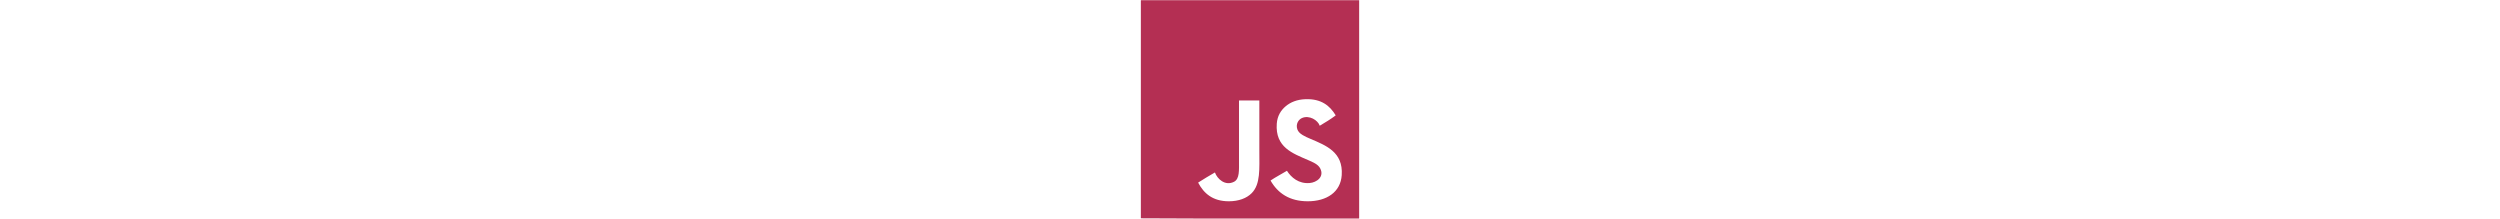
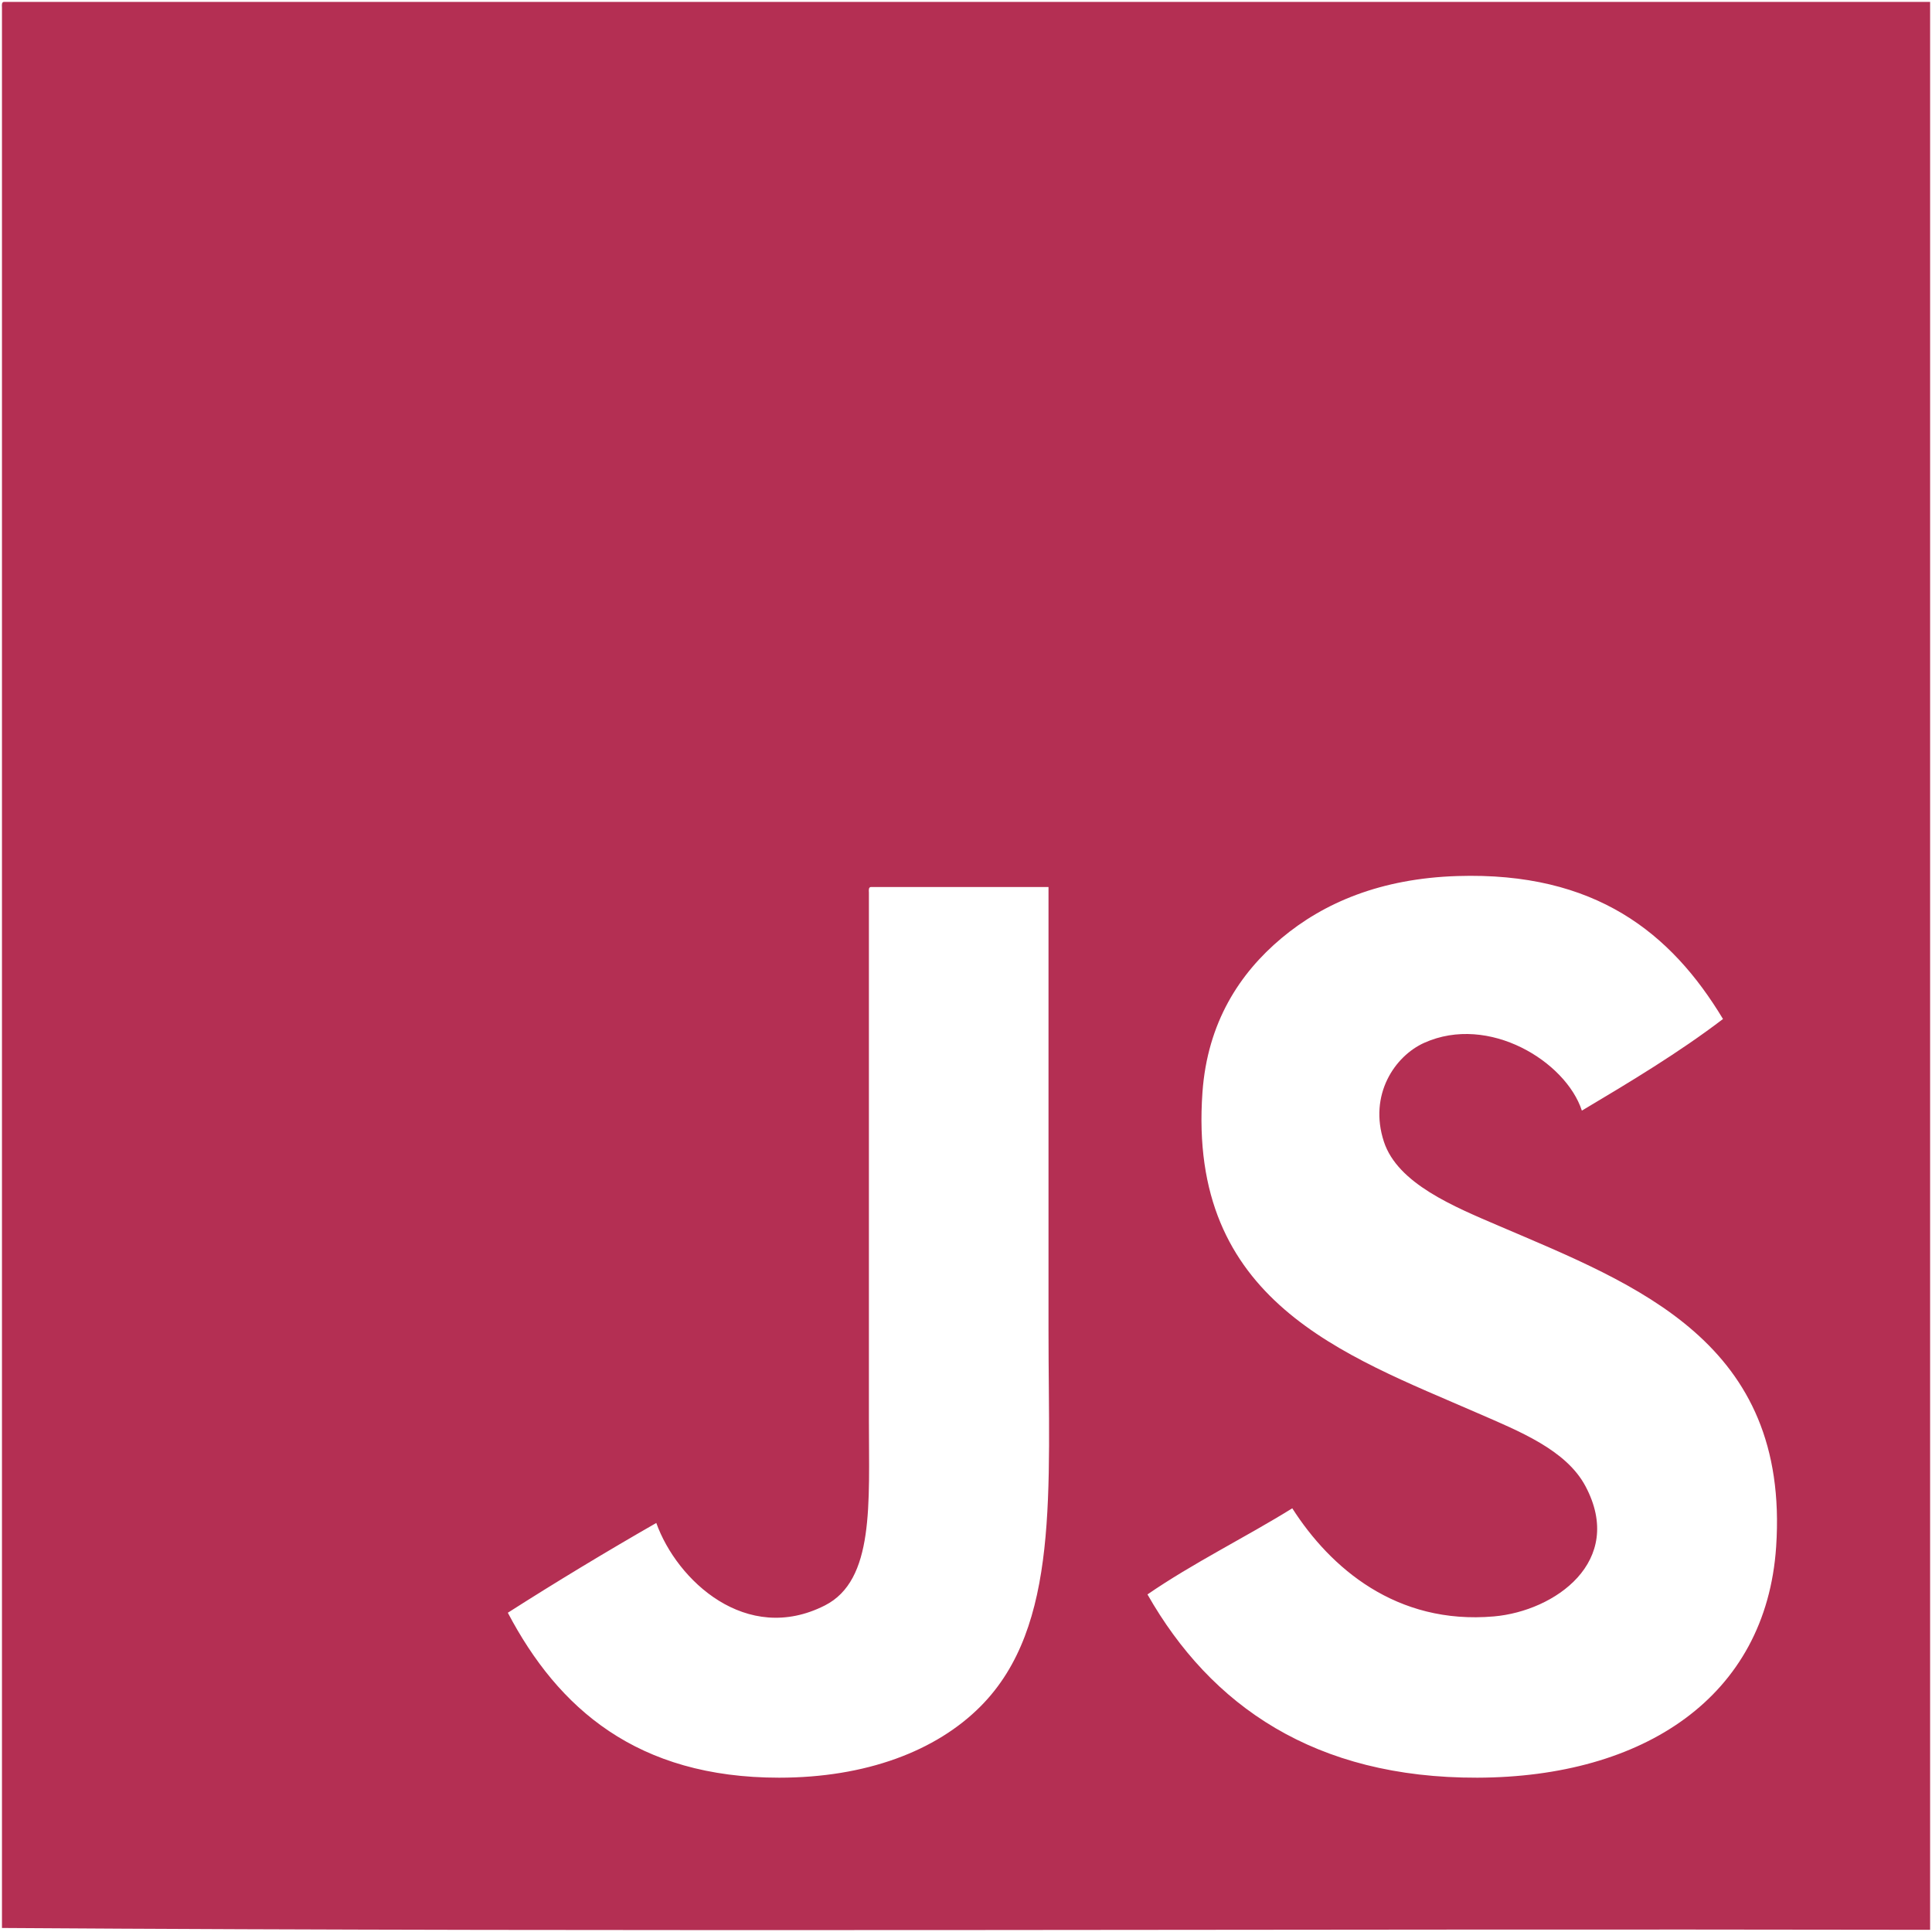
- <svg xmlns="http://www.w3.org/2000/svg" fill="#B42F53" version="1.1" width="800px" height="70px" viewBox="0 0 512 512" enable-background="new 0 0 512 512" xml:space="preserve">
+ <svg xmlns="http://www.w3.org/2000/svg" fill="#B42F53" version="1.1" width="70px" height="70px" viewBox="0 0 512 512" enable-background="new 0 0 512 512" xml:space="preserve">
  <g id="5151e0c8492e5103c096af88a51e75c7">
    <path display="inline" fill-rule="evenodd" clip-rule="evenodd" d="M1.008,0.5C0.438,0.583,0.48,1.27,0.521,1.958   c0,169.668,0,339.31,0,508.974c169.364,1.135,340.808,0.162,510.979,0.486c0-170.309,0-340.61,0-510.918   C341.342,0.5,171.167,0.5,1.008,0.5z M259.893,452.167c-11.822,11.919-30.478,18.938-53.429,18.938   c-37.643,0-58.543-18.34-71.884-43.711c12.842-8.2,25.966-16.122,39.344-23.795c5.456,15.262,23.886,32.42,44.683,21.857   c13.183-6.699,11.661-27.01,11.661-49.054c0-45.773,0-98.578,0-139.872c-0.042-0.688-0.083-1.375,0.482-1.458   c15.707,0,31.413,0,47.116,0c0,36.788,0,78.402,0,117.529C277.866,395.199,280.91,430.988,259.893,452.167z M470.696,409.917   c-2.674,39.884-35.243,61.063-79.17,61.188c-43.062,0.124-70.624-19.013-87.433-48.567c12.085-8.317,25.778-15.017,38.375-22.822   c10.08,15.761,27.537,30.91,53.429,28.652c16.131-1.406,34.856-14.555,24.285-34.482c-5.127-9.66-17.516-14.567-28.656-19.425   c-35.352-15.424-76.828-29.571-72.861-84.992c1.327-18.514,9.852-31.525,20.889-40.796c11.311-9.5,26.46-15.867,46.629-16.511   c36.629-1.173,56.723,15.12,70.429,37.884c-11.664,8.891-24.514,16.608-37.401,24.281c-4.229-12.995-24.644-25.658-41.772-17.969   c-7.789,3.493-14.788,13.761-10.684,26.224c3.66,11.115,18.589,17.199,30.599,22.344   C433.706,340.486,474.331,355.693,470.696,409.917z">

</path>
  </g>
</svg>
